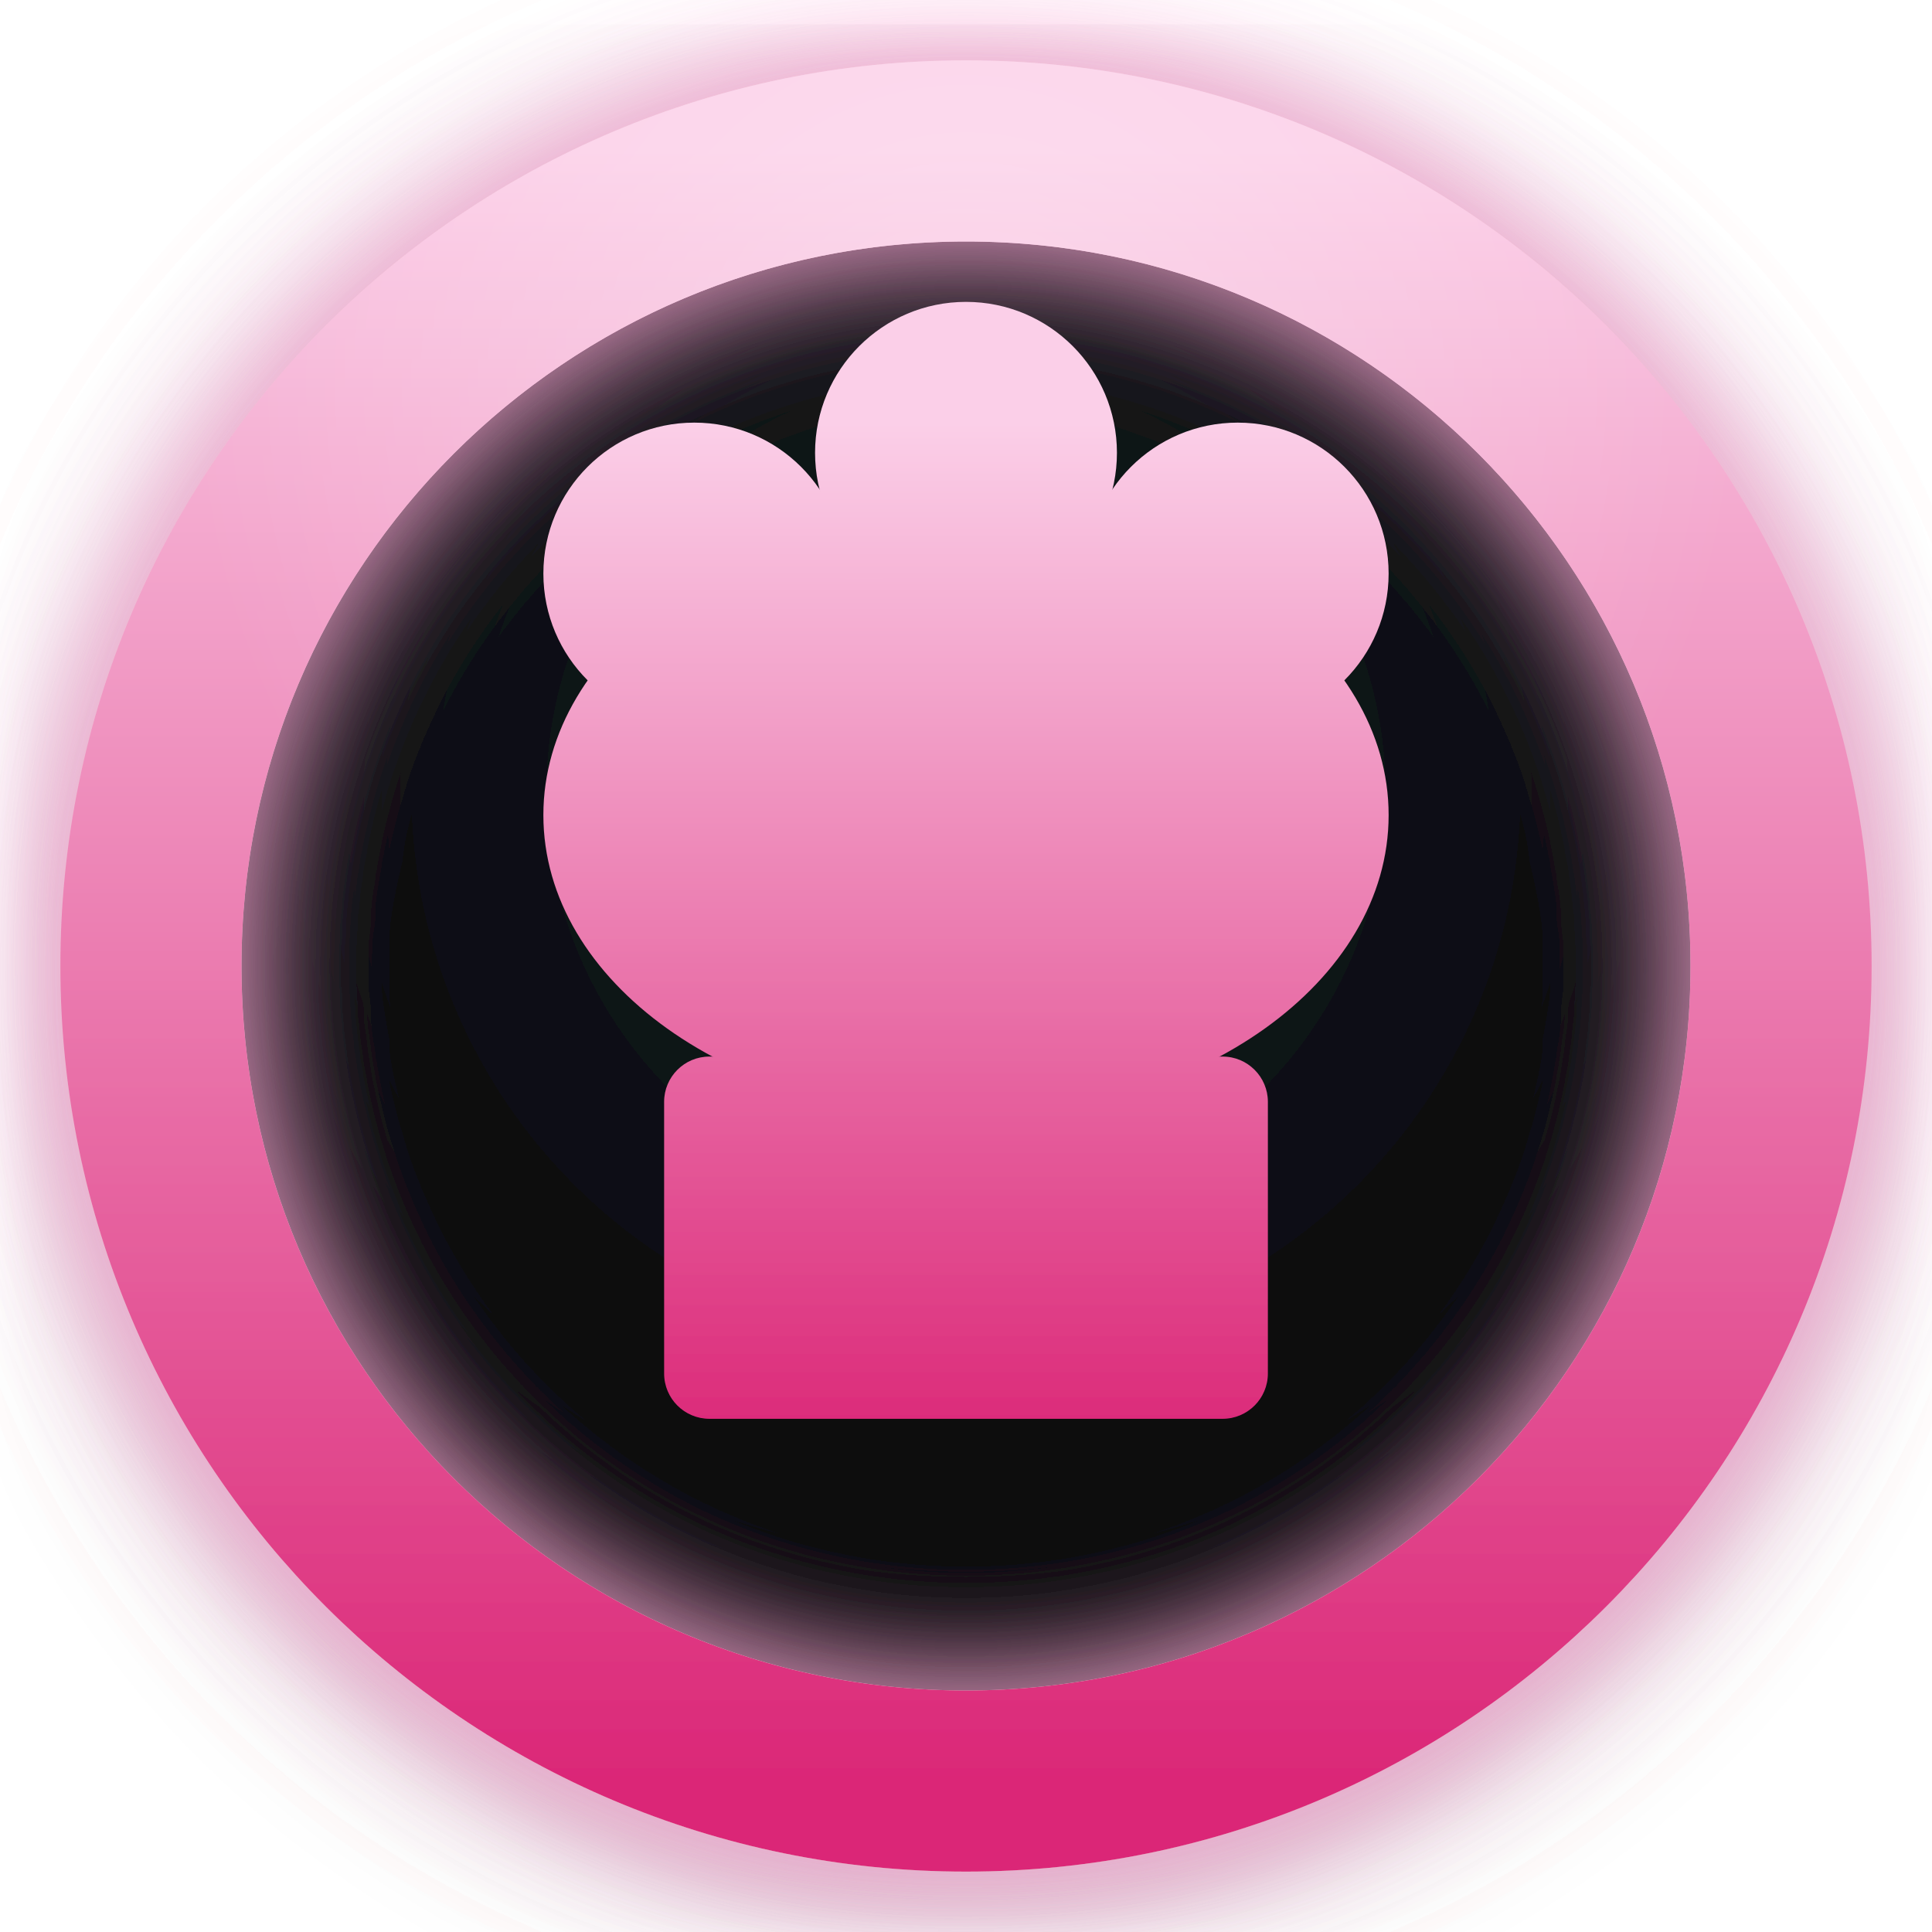
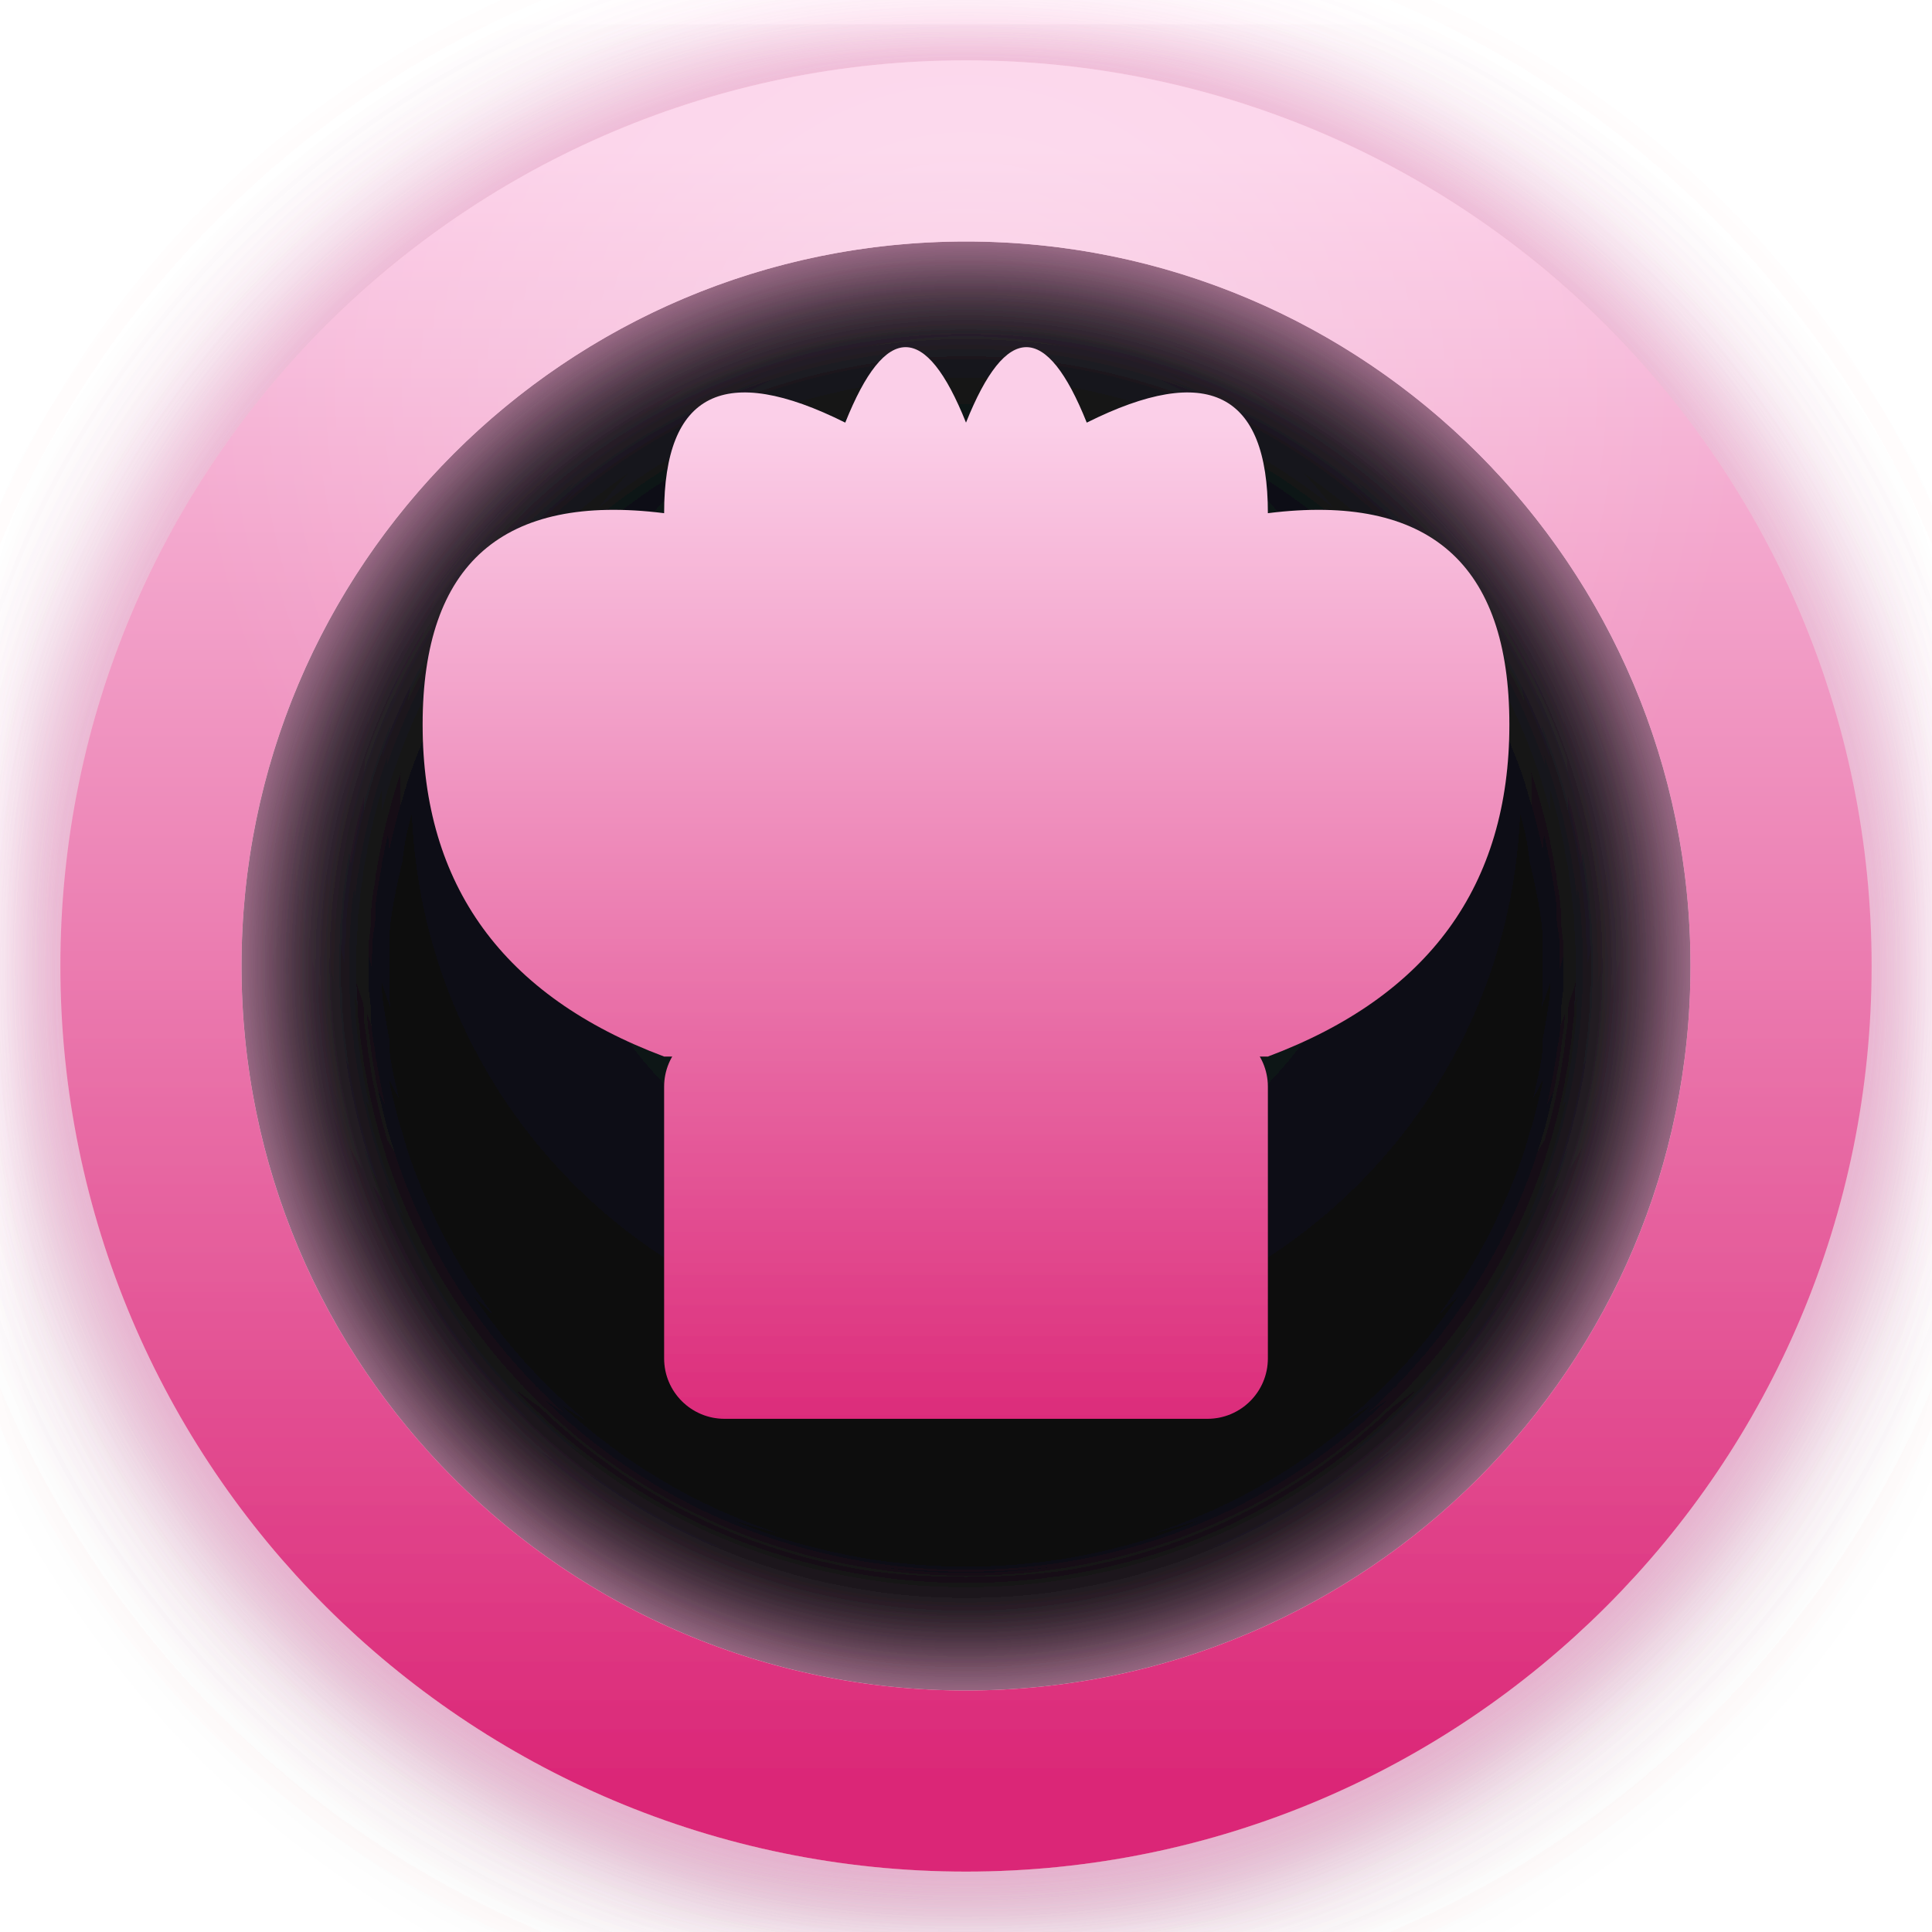
<svg xmlns="http://www.w3.org/2000/svg" viewBox="0 0 64 64" width="64" height="64">
  <defs>
    <radialGradient id="fieldGrad" cx="50%" cy="38%" r="58%">
      <stop offset="0%" stop-color="#1a1d24" />
      <stop offset="100%" stop-color="#050608" />
    </radialGradient>
    <linearGradient id="metalGrad" x1="0%" y1="0%" x2="0%" y2="100%">
      <stop offset="0%" stop-color="#fbcfe8" />
      <stop offset="100%" stop-color="#db2777" />
    </linearGradient>
    <radialGradient id="topHighlight" cx="50%" cy="20%" r="40%">
      <stop offset="0%" stop-color="#ffffff" stop-opacity="0.32" />
      <stop offset="100%" stop-color="#ffffff" stop-opacity="0" />
    </radialGradient>
    <clipPath id="ringClip">
      <path d="M32 2 A30 30 0 1 1 31.99 2 Z M32 8 A24 24 0 1 0 32.01 8 Z" fill-rule="evenodd" />
    </clipPath>
    <filter id="pinShadow" x="-20%" y="-20%" width="140%" height="140%">
      <feGaussianBlur in="SourceAlpha" stdDeviation="1.2" />
      <feOffset dx="0" dy="0.8" result="offsetBlur" />
      <feFlood flood-color="#000000" flood-opacity="0.45" />
      <feComposite in2="offsetBlur" operator="in" />
      <feMerge>
        <feMergeNode />
        <feMergeNode in="SourceGraphic" />
      </feMerge>
    </filter>
    <linearGradient id="symbolMetalGrad" x1="0" y1="14" x2="0" y2="48" gradientUnits="userSpaceOnUse">
      <stop offset="0%" stop-color="#fbcfe8" />
      <stop offset="100%" stop-color="#db2777" />
    </linearGradient>
    <filter id="ringGlow" x="-50%" y="-50%" width="200%" height="200%">
      <feGaussianBlur in="SourceAlpha" stdDeviation="2.2" result="blur" />
      <feFlood flood-color="#f9a8d4" flood-opacity="0.7" />
      <feComposite in2="blur" operator="in" result="halo" />
      <feMerge>
        <feMergeNode in="halo" />
        <feMergeNode in="halo" />
        <feMergeNode in="SourceGraphic" />
      </feMerge>
    </filter>
  </defs>
  <g filter="url(#pinShadow)">
    <circle cx="32" cy="32" r="24" fill="url(#fieldGrad)" />
    <circle cx="32" cy="32" r="27" fill="none" stroke="url(#metalGrad)" stroke-width="6" filter="url(#ringGlow)" />
    <g clip-path="url(#ringClip)">
      <rect width="64" height="64" fill="url(#topHighlight)" />
    </g>
    <g fill="url(#symbolMetalGrad)">
-       <ellipse cx="32" cy="27" rx="14" ry="10" />
-       <circle cx="23" cy="19" r="5" />
-       <circle cx="41" cy="19" r="5" />
-       <circle cx="32" cy="15" r="5" />
-       <rect x="22" y="35" width="20" height="12" rx="1.5" />
+       <path d="         M 22 35         Q 14 32, 14 24         Q 14 16, 22 17         Q 22 11, 28 14         Q 30 9, 32 14         Q 34 9, 36 14         Q 42 11, 42 17         Q 50 16, 50 24         Q 50 32, 42 35         Z       " />
+       <rect x="22" y="34" width="20" height="13" rx="2" />
    </g>
-     <g stroke="url(#fieldGrad)" stroke-width="0.8" stroke-linecap="round" opacity="0.45">
-       <line x1="23" y1="22" x2="23" y2="33" />
-       <line x1="32" y1="18" x2="32" y2="33" />
-       <line x1="41" y1="22" x2="41" y2="33" />
+     <g stroke="url(#fieldGrad)" stroke-width="0.8" stroke-linecap="round" opacity="0.4">
+       <line x1="24" y1="22" x2="24" y2="33" />
+       <line x1="32" y1="20" x2="32" y2="33" />
+       <line x1="40" y1="22" x2="40" y2="33" />
    </g>
  </g>
</svg>
